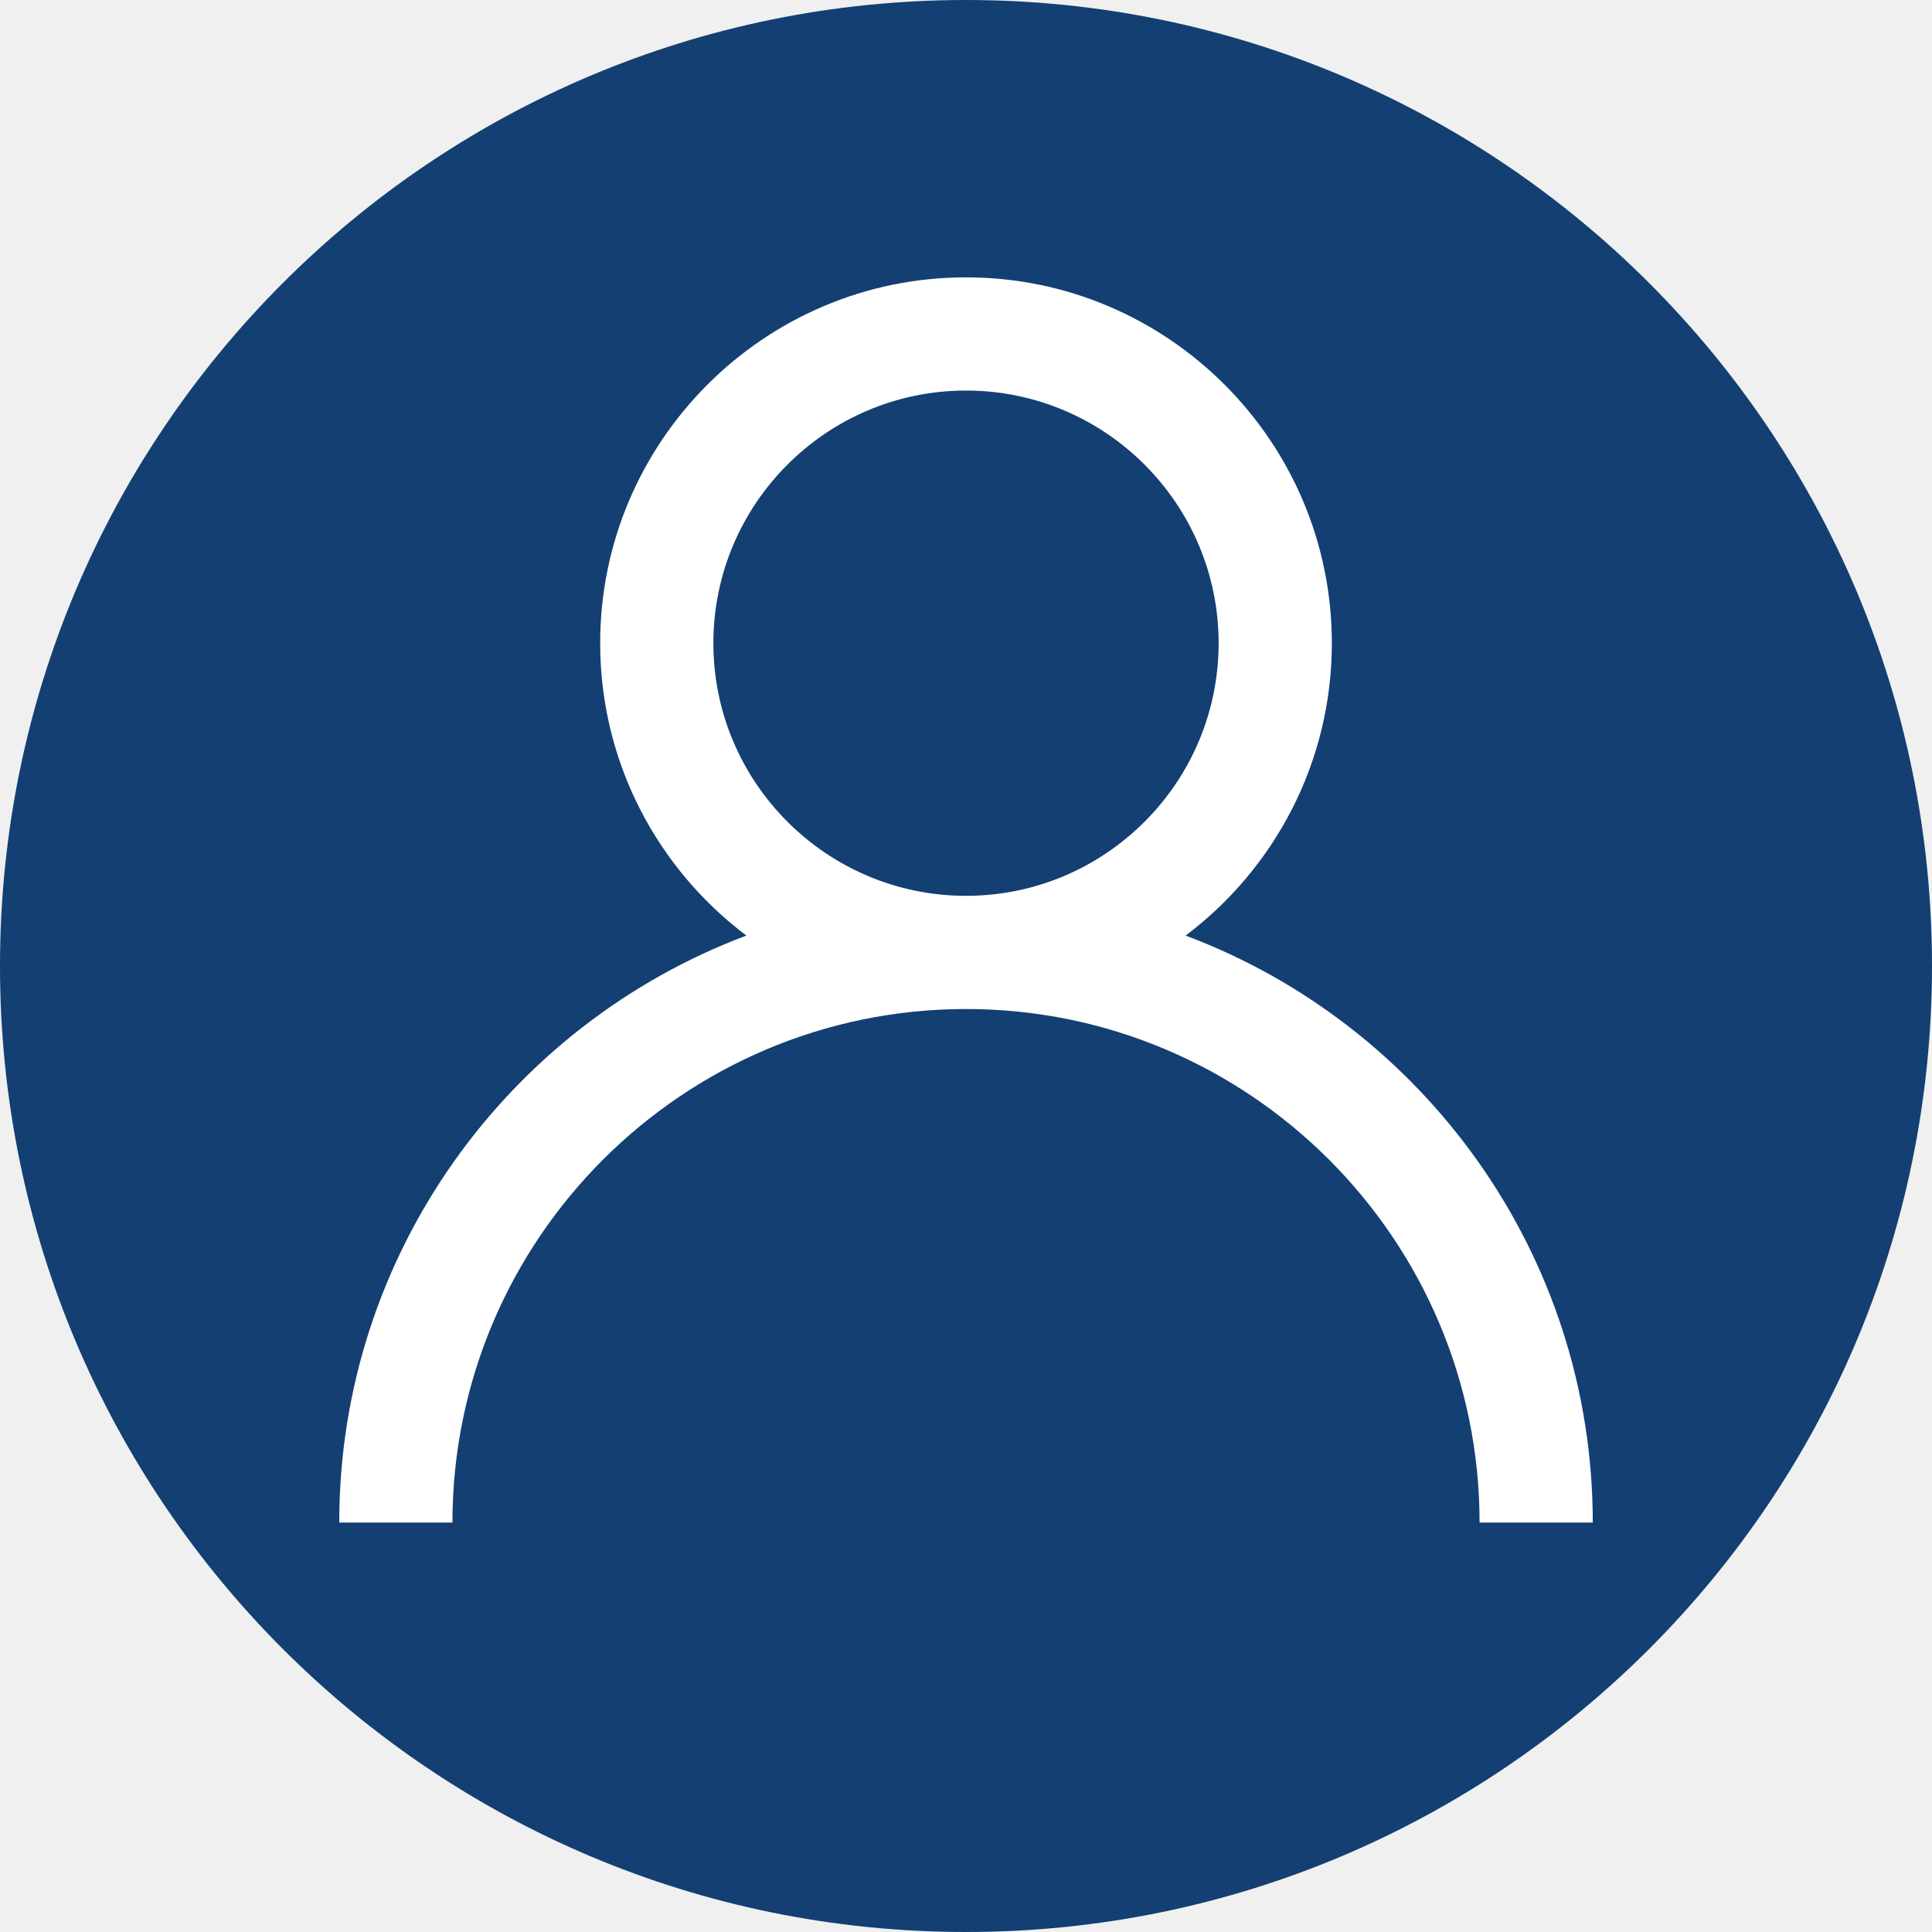
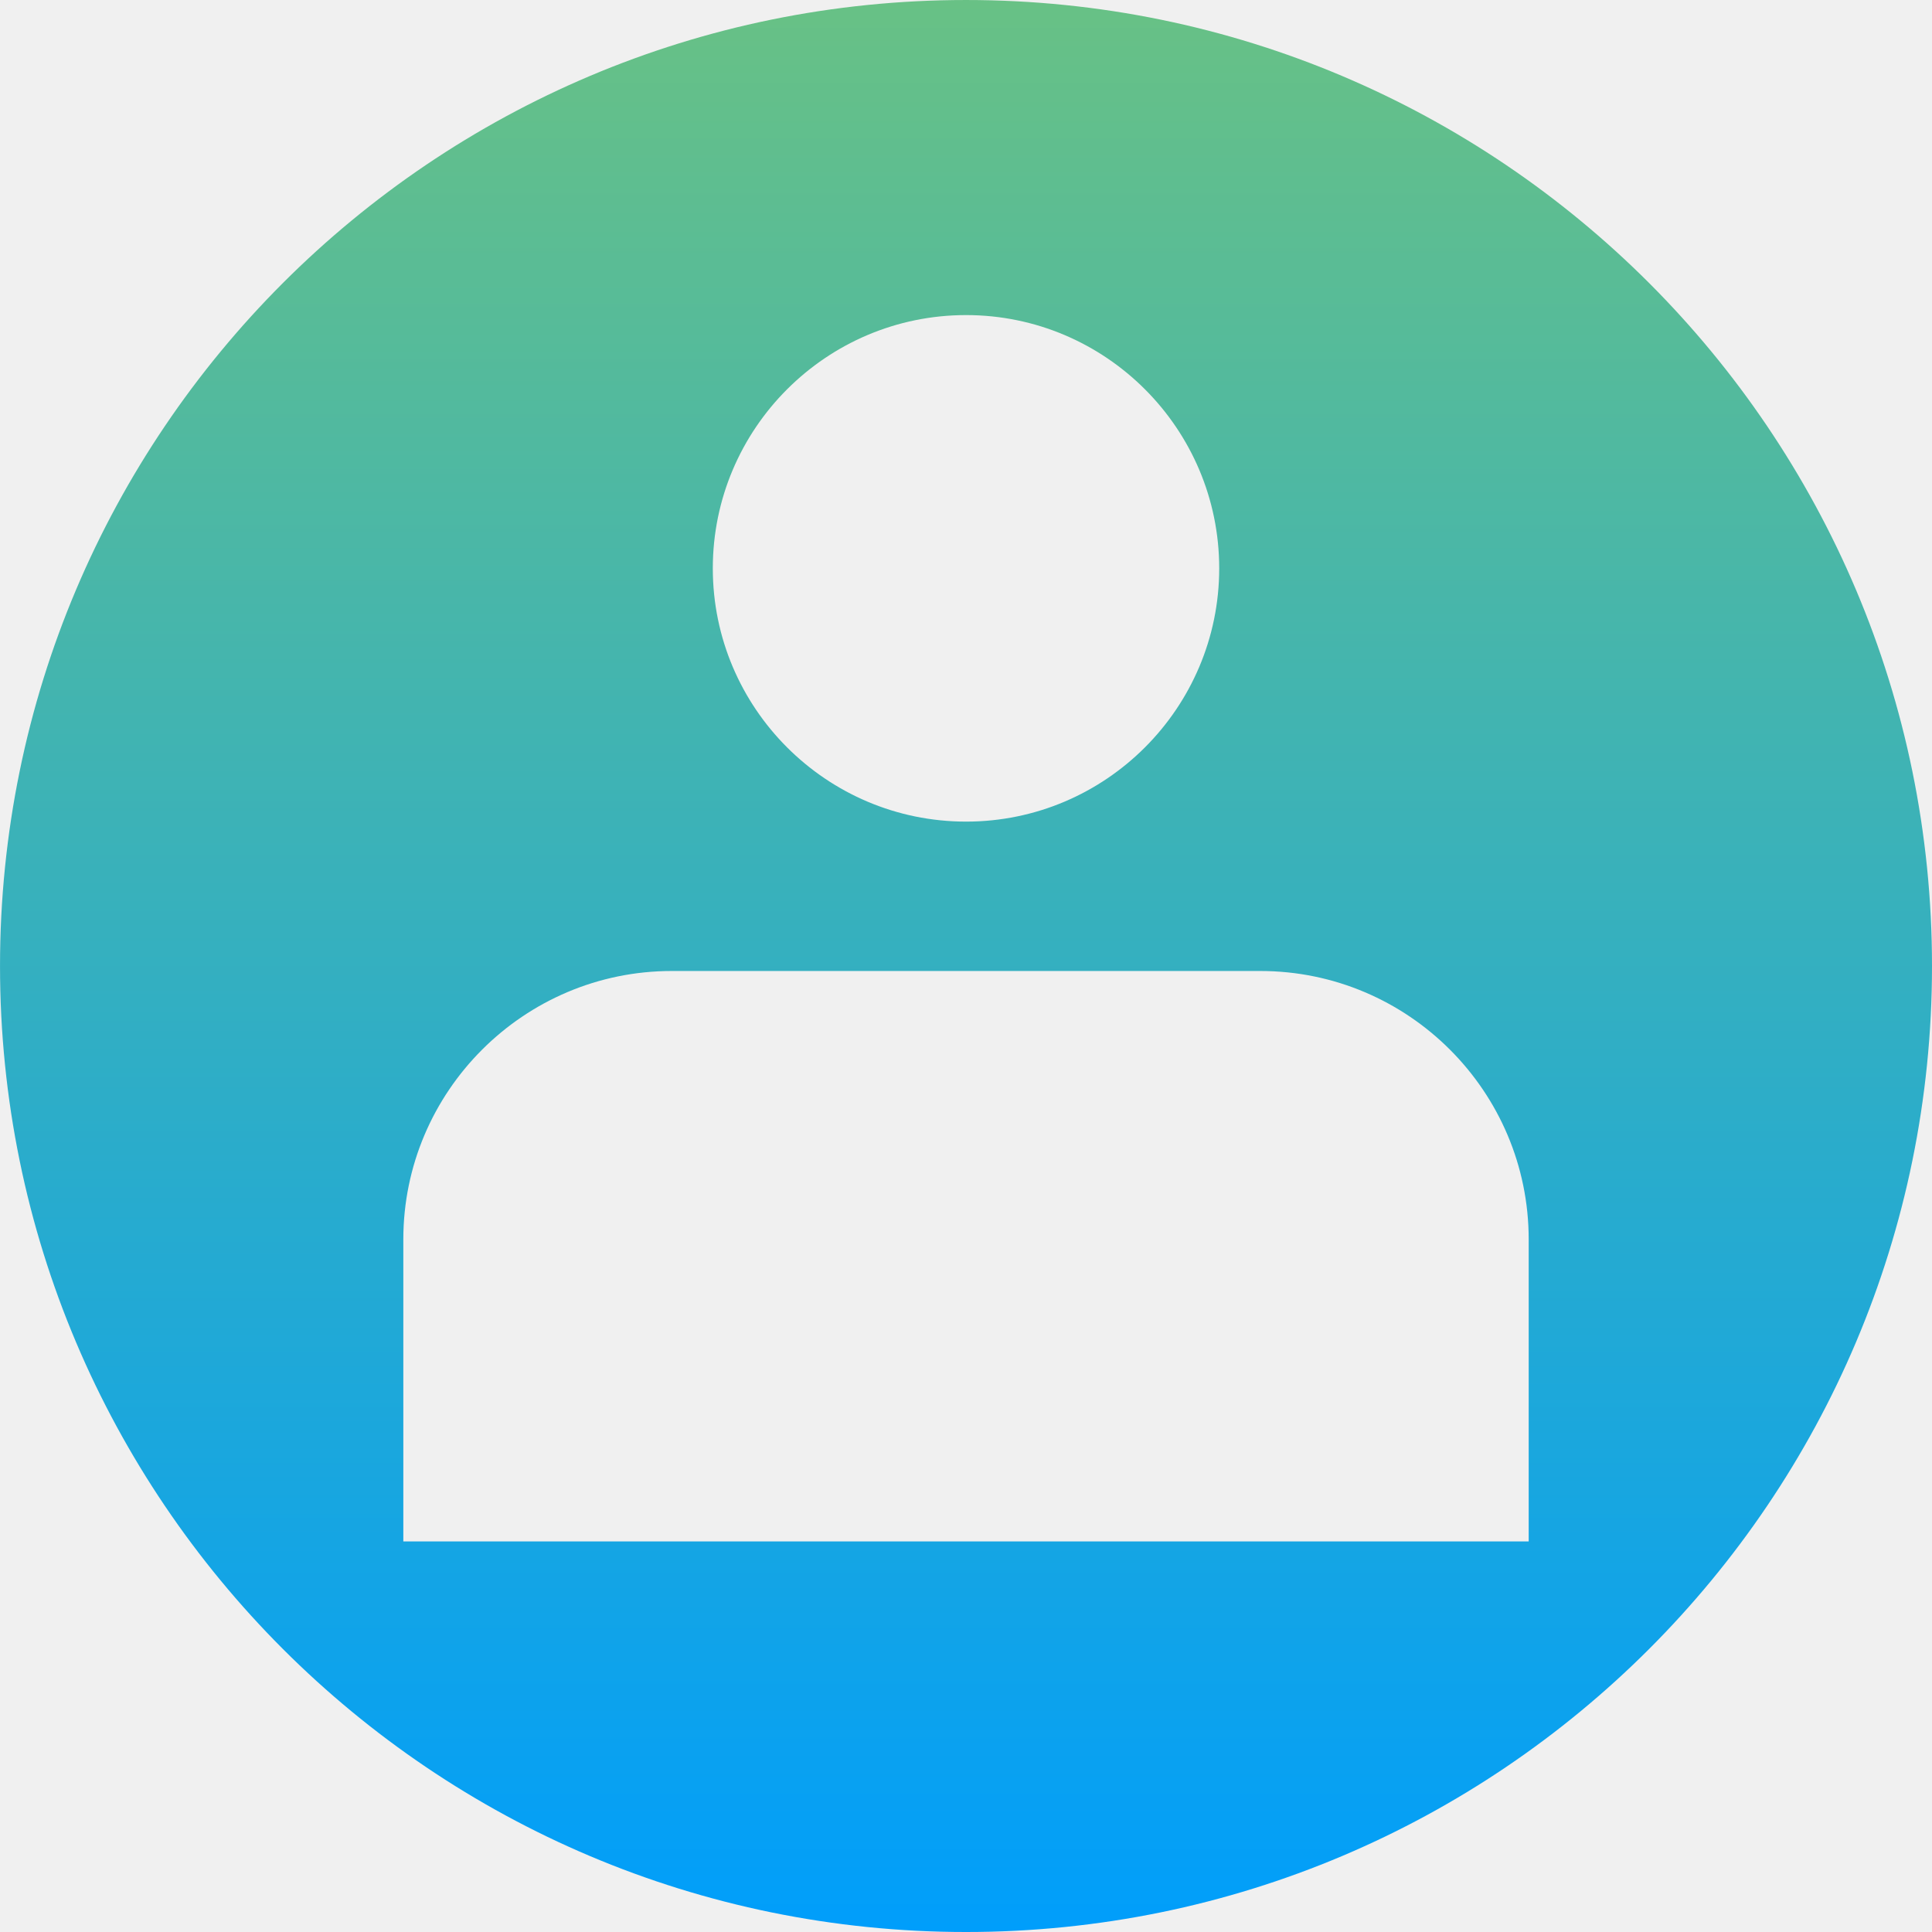
- <svg xmlns="http://www.w3.org/2000/svg" viewBox="0 0 512 512">
-   <linearGradient id="a" gradientTransform="matrix(1 0 0 -1 0 -19430)" gradientUnits="userSpaceOnUse" x1="0" x2="512" y1="-19686" y2="-19686">
-     <stop offset="0" stop-color="#00f38d" />
-     <stop offset="1" stop-color="#009eff" />
+ <svg xmlns="http://www.w3.org/2000/svg" id="Layer_1" enable-background="new 0 0 512 512" viewBox="0 0 512 512">
+   <linearGradient id="SVGID_1_" gradientUnits="userSpaceOnUse" x1="256.003" x2="256.003" y1="512.001" y2=".002">
+     <stop offset="0" stop-color="#009efb" />
+     <stop offset="1" stop-color="#68c185" />
  </linearGradient>
-   <path d="m512 256c0 141.387-114.613 256-256 256s-256-114.613-256-256 114.613-256 256-256 256 114.613 256 256zm0 0" fill="url(#a)" style="fill: rgb(19, 63, 115);" />
-   <path d="m314.203 247.938c23.516-17.711 38.75-45.852 38.75-77.488 0-53.457-43.492-96.949-96.953-96.949-53.457 0-96.949 43.492-96.949 96.949 0 31.637 15.23 59.777 38.746 77.488-62.961 23.633-107.895 84.445-107.895 155.562h30c0-75.047 61.055-136.098 136.102-136.098 75.043 0 136.098 61.051 136.098 136.098h30c-.004-71.117-44.934-131.93-107.898-155.562zm-125.152-77.488c0-36.918 30.031-66.949 66.949-66.949s66.949 30.031 66.949 66.949-30.031 66.953-66.949 66.953-66.949-30.035-66.949-66.953zm0 0" fill="#fff" style="fill: rgb(255, 255, 255);" />
+   <path clip-rule="evenodd" d="m256.003.002c141.372 0 255.997 114.621 255.997 255.997 0 141.381-114.626 256.002-255.998 256.002s-255.997-114.621-255.997-256.002c0-141.376 114.626-255.997 255.998-255.997zm-149.118 328.457v80.042h298.235v-80.042c0-39.221-31.9-71.135-71.128-71.135h-155.978c-39.194 0-71.129 31.914-71.129 71.135zm82.017-177.841c0 37.008 30.089 67.117 67.121 67.117 36.991 0 67.08-30.109 67.08-67.117 0-37.012-30.089-67.117-67.08-67.117-37.032 0-67.121 30.105-67.121 67.117z" fill="url(#SVGID_1_)" fill-rule="evenodd" />
</svg>
